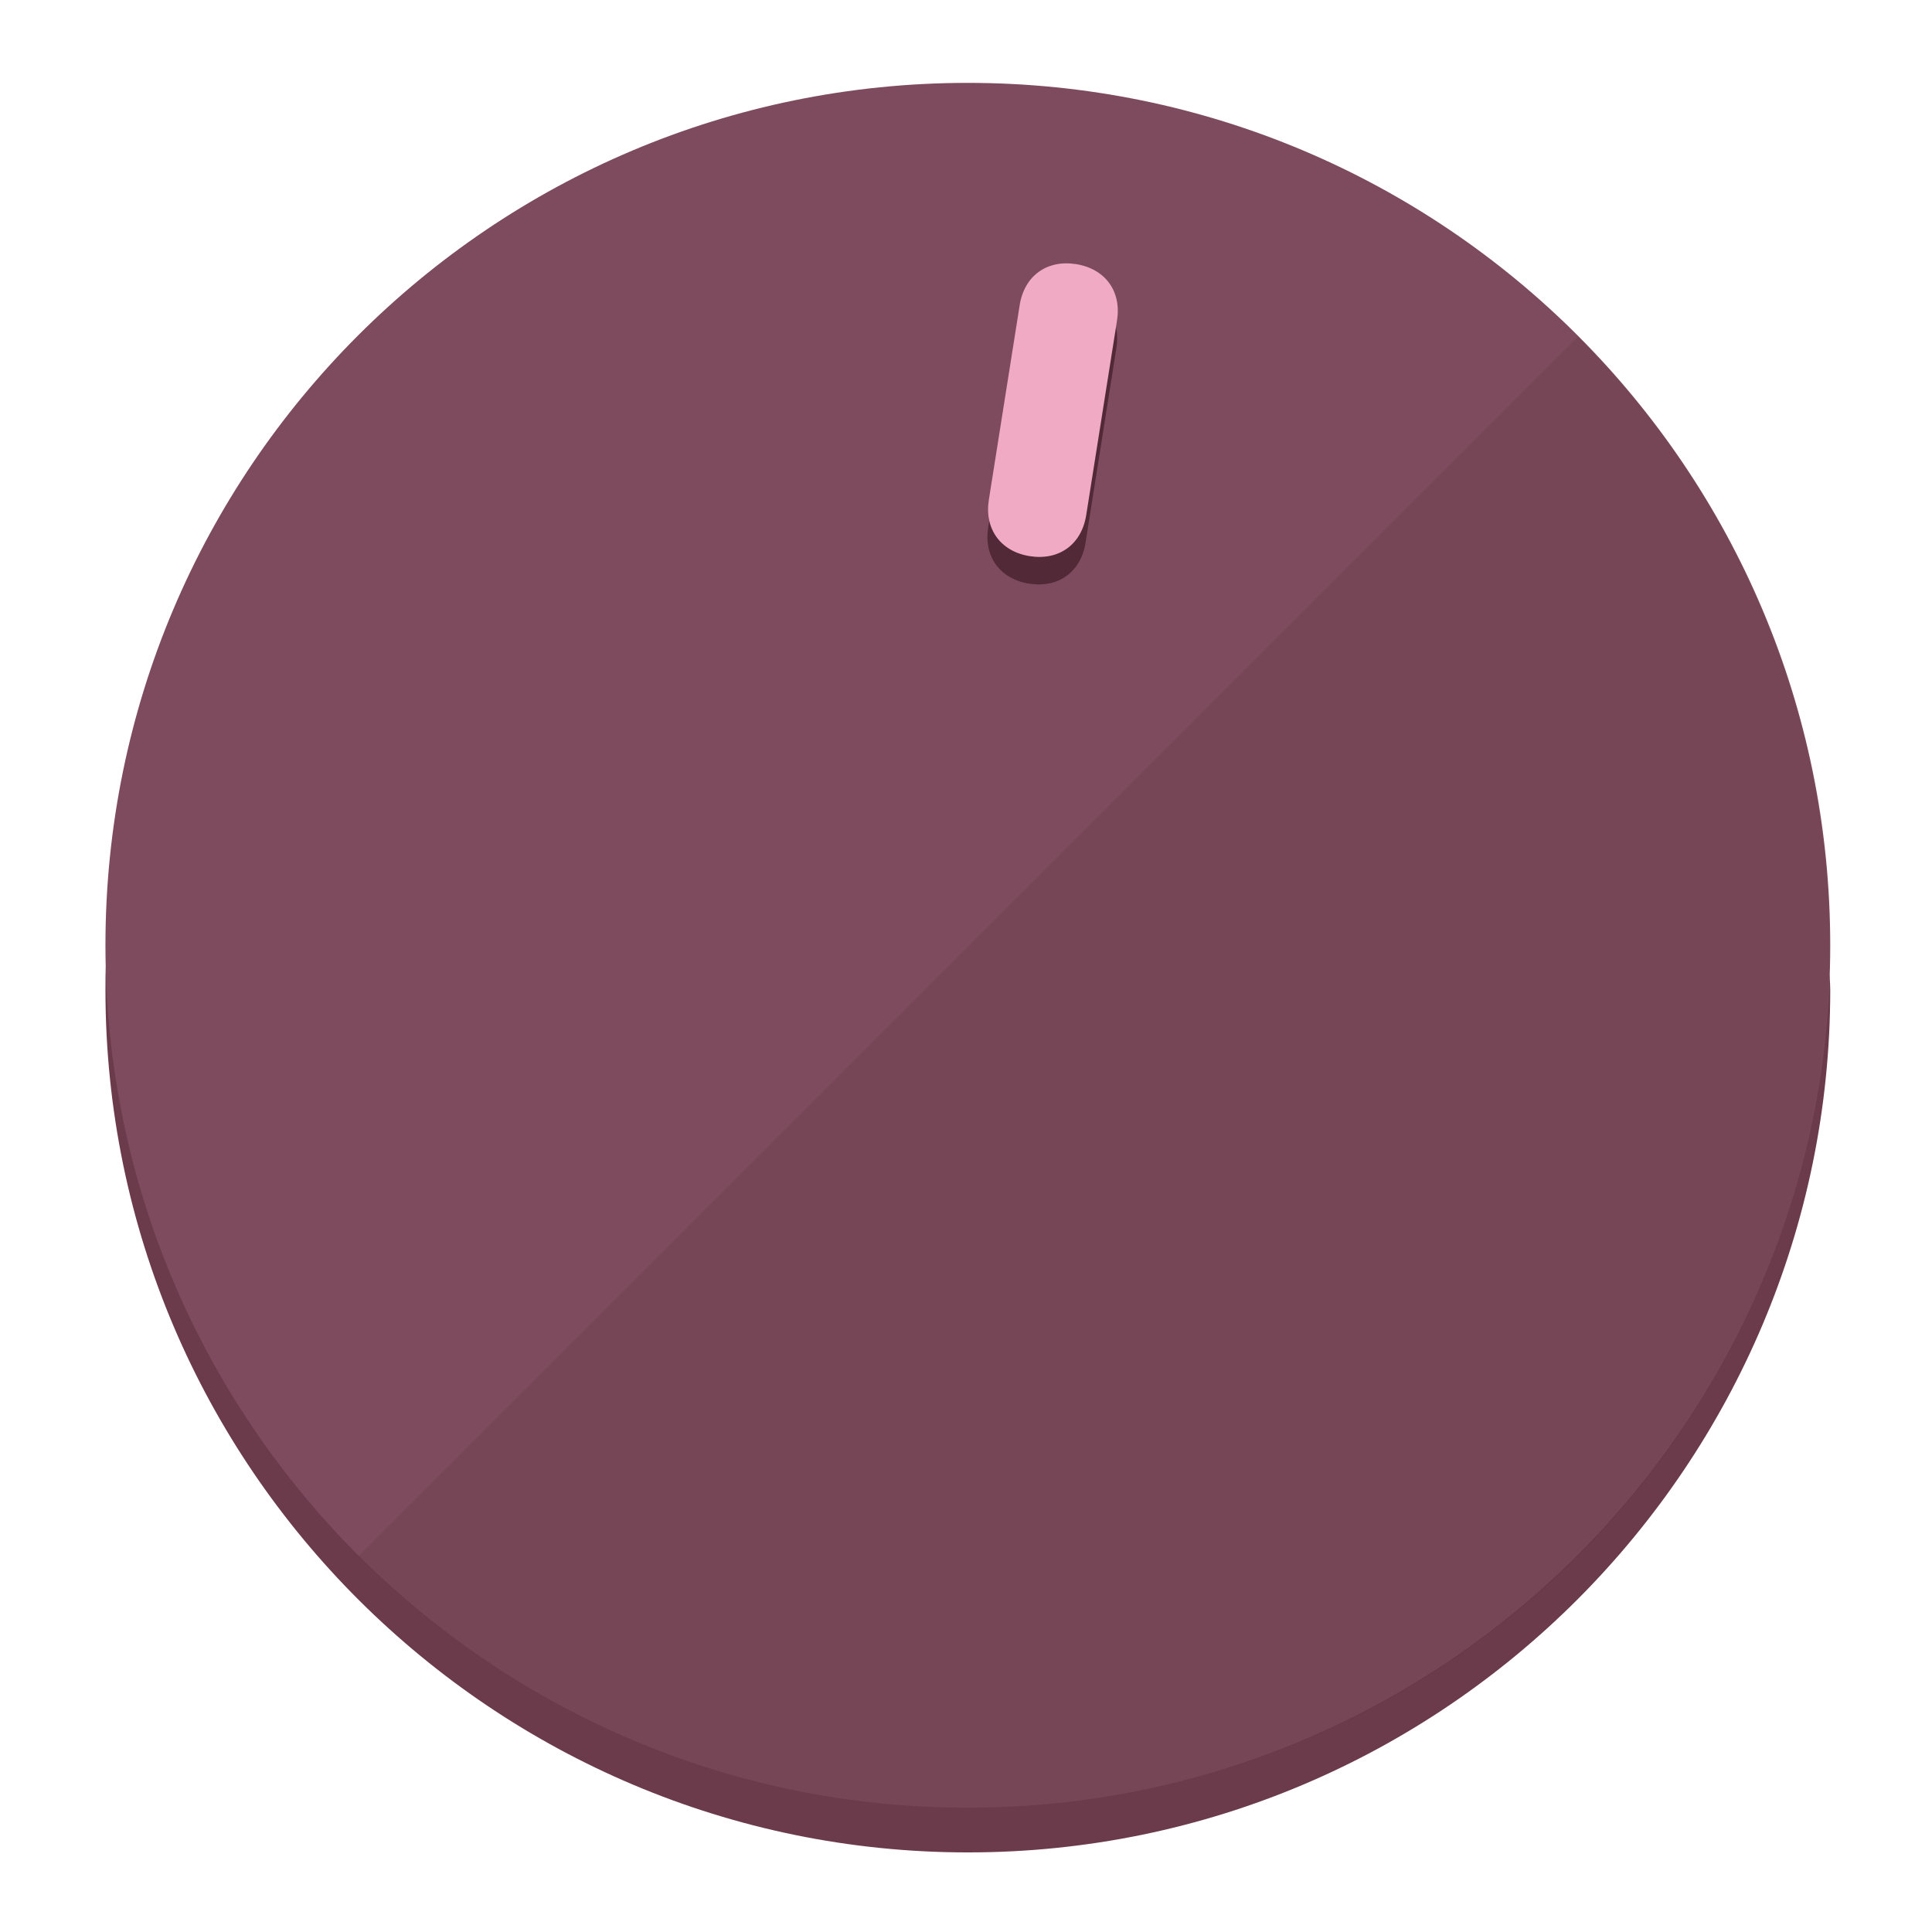
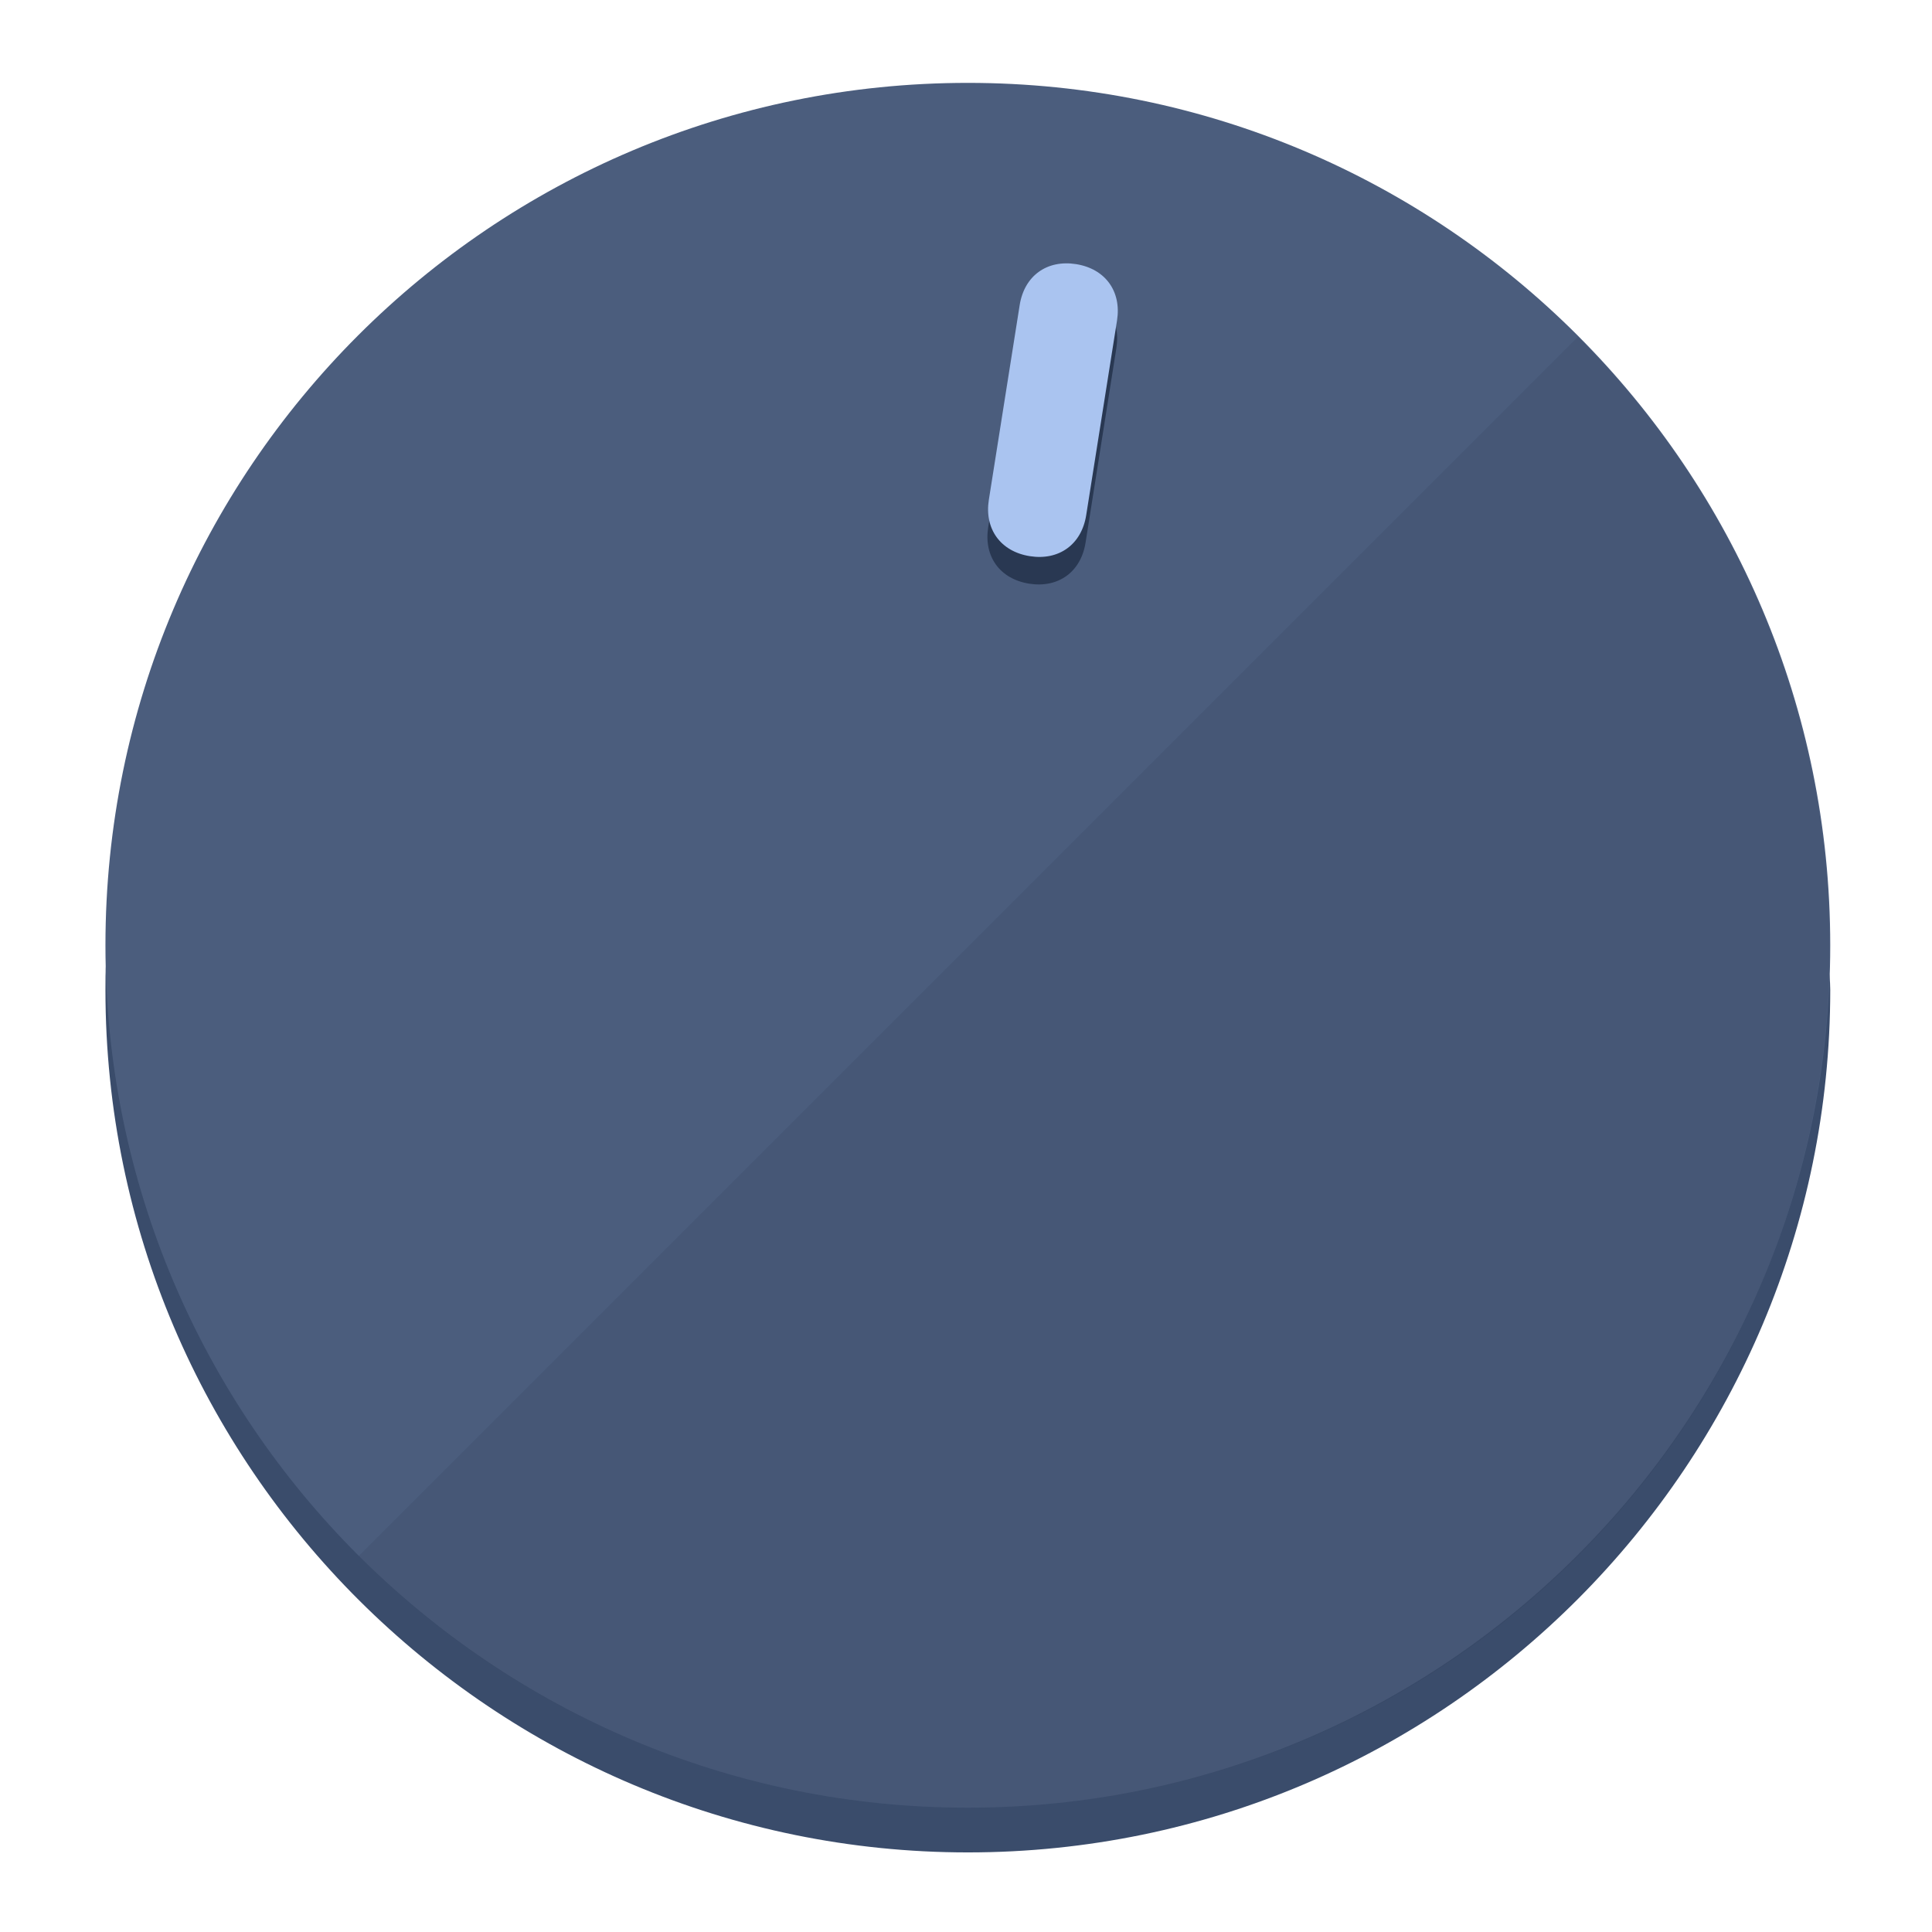
<svg xmlns="http://www.w3.org/2000/svg" height="120px" width="120px" version="1.1" id="Layer_1" viewBox="0 0 496.8 496.8" xml:space="preserve">
  <defs id="defs23" />
  <g id="g3158">
-     <path style="display:inline;fill:#6B3A4B;fill-opacity:1;stroke-width:1.584" d="m 248.875,445.92 c 116.582,0 212.89,-91.238 220.493,-205.286 0,5.069 1.267,8.87 1.267,13.939 0,121.651 -98.842,221.76 -221.76,221.76 -121.651,0 -221.76,-98.842 -221.76,-221.76 0,-5.069 0,-8.87 1.267,-13.939 7.603,114.048 103.91,205.286 220.493,205.286 z" id="path8" />
-     <circle style="display:inline;fill:#7D4B5D;fill-opacity:1;stroke-width:1.584" cx="248.875" cy="243.071" r="221.76" id="circle12" />
-     <path style="display:inline;fill:#522937;fill-opacity:0.154;stroke-width:1.587" d="m 405.744,86.606 c 86.308,86.308 86.308,227.193 0,313.5 -86.308,86.308 -227.193,86.308 -313.5,0" id="path14" />
+     <path style="display:inline;fill:#3A4C6B;fill-opacity:1;stroke-width:1.584" d="m 248.875,445.92 c 116.582,0 212.89,-91.238 220.493,-205.286 0,5.069 1.267,8.87 1.267,13.939 0,121.651 -98.842,221.76 -221.76,221.76 -121.651,0 -221.76,-98.842 -221.76,-221.76 0,-5.069 0,-8.87 1.267,-13.939 7.603,114.048 103.91,205.286 220.493,205.286 z" id="path8" />
+     <circle style="display:inline;fill:#4B5D7D;fill-opacity:1;stroke-width:1.584" cx="248.875" cy="243.071" r="221.76" id="circle12" />
+     <path style="display:inline;fill:#293852;fill-opacity:0.154;stroke-width:1.587" d="m 405.744,86.606 c 86.308,86.308 86.308,227.193 0,313.5 -86.308,86.308 -227.193,86.308 -313.5,0" id="path14" />
  </g>
  <g id="g3198">
    <circle style="display:none;fill:#000000;fill-opacity:0;stroke-width:1.584" cx="283.513" cy="201.714" r="221.76" id="circle12-3" transform="rotate(9)" />
-     <path style="display:inline;fill:#522937;fill-opacity:1;stroke-width:1.584" d="m 279.14,139.552 c -1.189,7.51 -6.989,11.723 -14.498,10.534 v 0 c -7.51,-1.189 -11.723,-6.989 -10.534,-14.498 l 7.929,-50.064 c 1.189,-7.51 6.989,-11.723 14.498,-10.534 v 0 c 7.51,1.189 11.723,6.989 10.534,14.498 z" id="path3789" />
-     <path style="display:inline;fill:#F0AAC3;stroke-width:1.584" d="m 279.307,132.48 c -1.189,7.51 -6.989,11.723 -14.498,10.534 v 0 c -7.51,-1.189 -11.723,-6.989 -10.534,-14.498 l 7.929,-50.064 c 1.189,-7.51 6.989,-11.723 14.498,-10.534 v 0 c 7.51,1.189 11.723,6.989 10.534,14.498 z" id="path915" />
+     <path style="display:inline;fill:#293852;fill-opacity:1;stroke-width:1.584" d="m 279.14,139.552 c -1.189,7.51 -6.989,11.723 -14.498,10.534 v 0 c -7.51,-1.189 -11.723,-6.989 -10.534,-14.498 l 7.929,-50.064 c 1.189,-7.51 6.989,-11.723 14.498,-10.534 v 0 c 7.51,1.189 11.723,6.989 10.534,14.498 z" id="path3789" />
+     <path style="display:inline;fill:#AAC4F0;stroke-width:1.584" d="m 279.307,132.48 c -1.189,7.51 -6.989,11.723 -14.498,10.534 v 0 c -7.51,-1.189 -11.723,-6.989 -10.534,-14.498 l 7.929,-50.064 c 1.189,-7.51 6.989,-11.723 14.498,-10.534 v 0 c 7.51,1.189 11.723,6.989 10.534,14.498 z" id="path915" />
  </g>
</svg>
